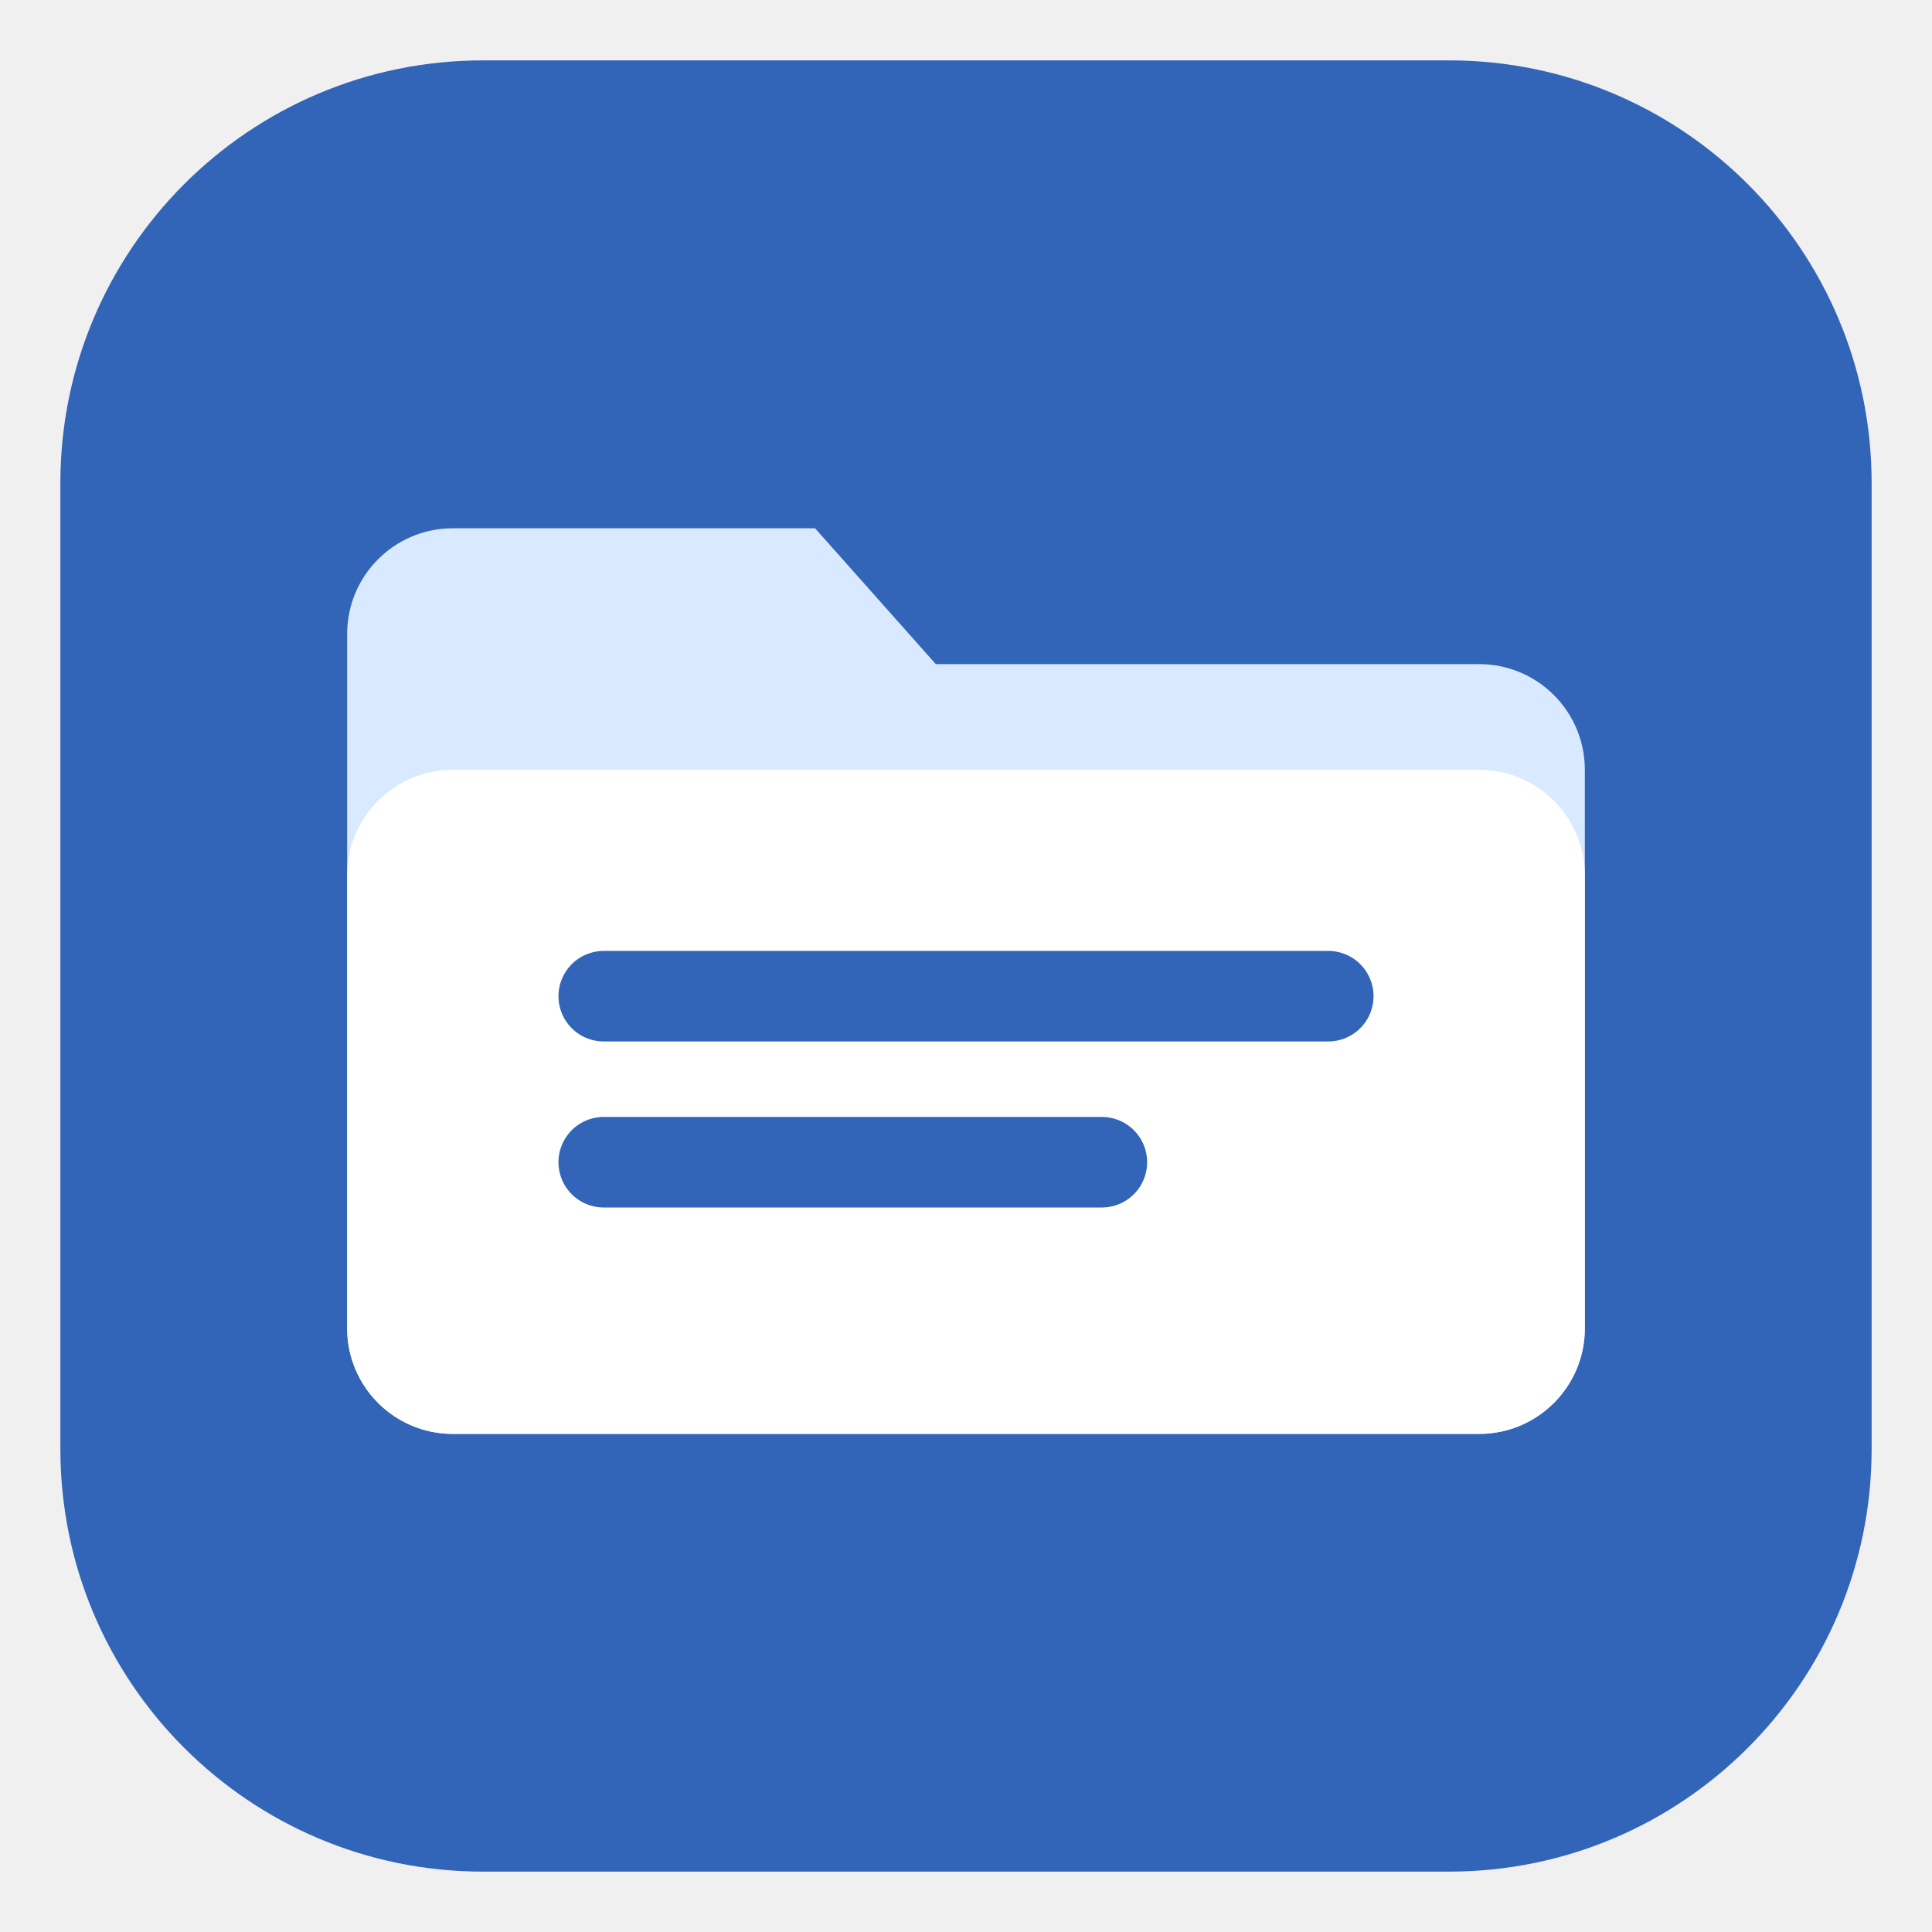
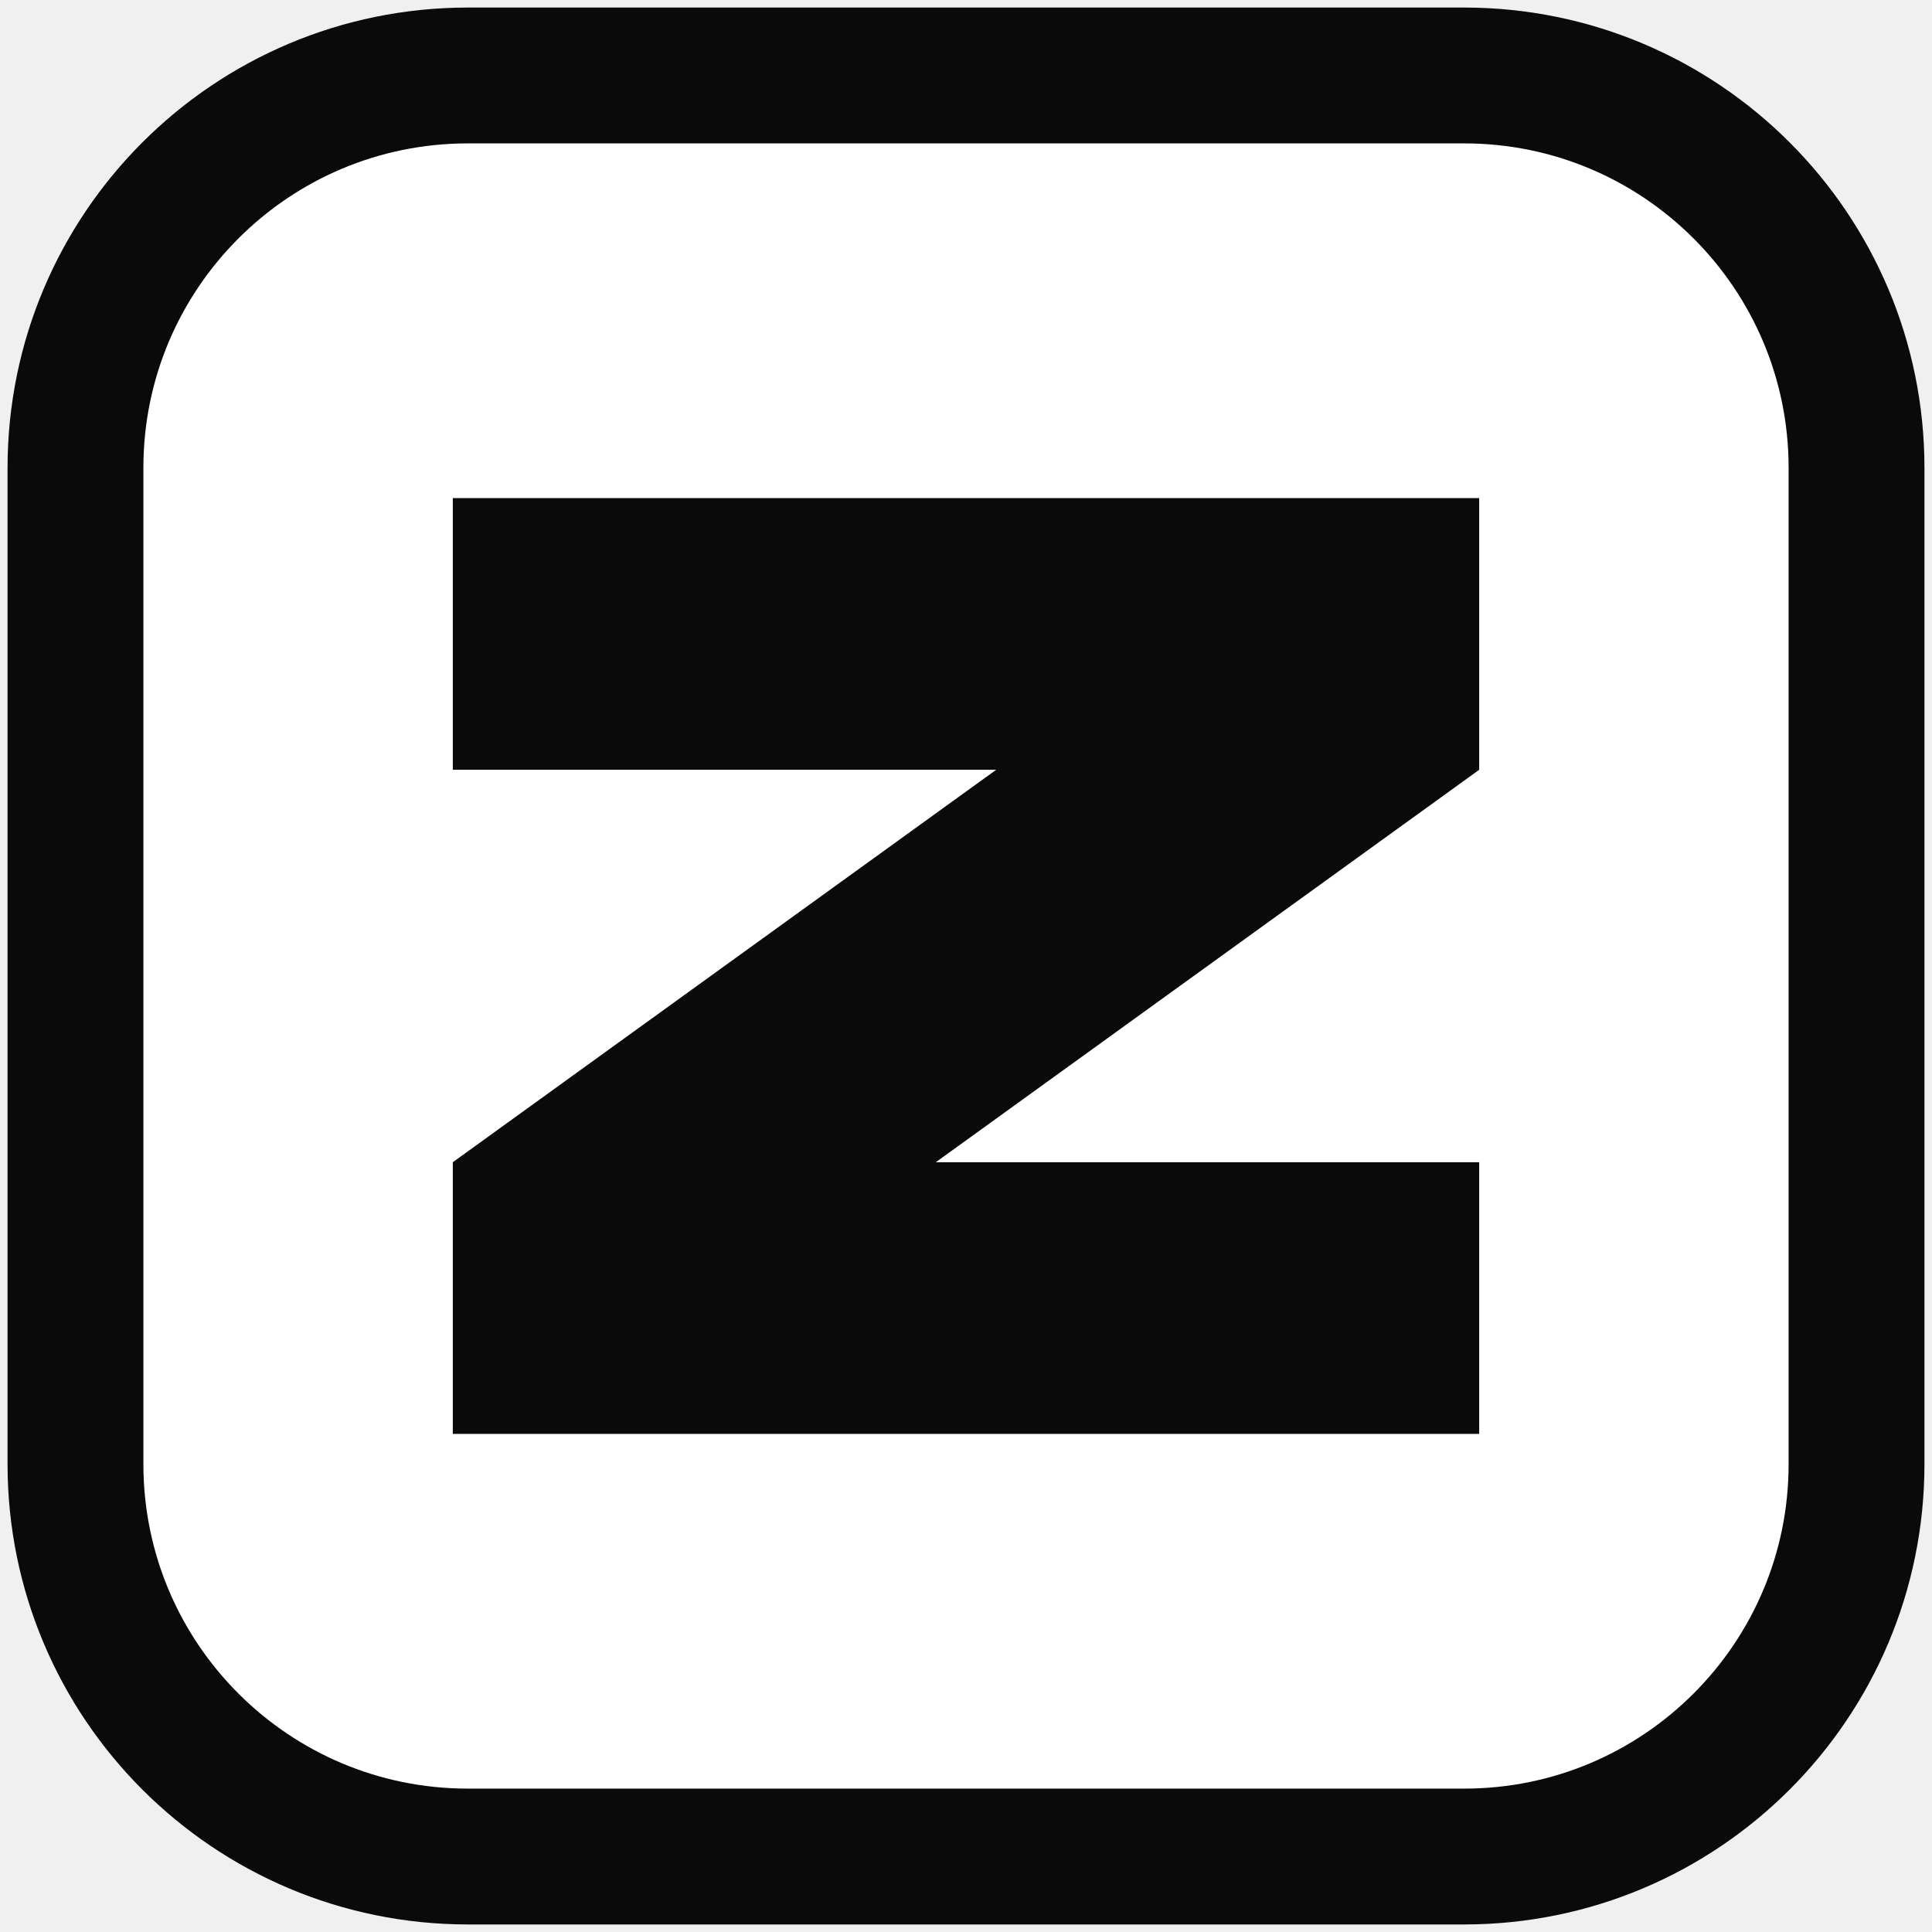
- <svg xmlns="http://www.w3.org/2000/svg" viewBox="0 0 128 128">
-   <rect x="4" y="4" width="120" height="120" rx="28" fill="#3265b8" />
-   <path d="M23 42a7 7 0 0 1 7-7h24l8 9h36a7 7 0 0 1 7 7v37a7 7 0 0 1-7 7H30a7 7 0 0 1-7-7z" fill="#d9e9ff" />
-   <path d="M23 58a7 7 0 0 1 7-7h68a7 7 0 0 1 7 7v30a7 7 0 0 1-7 7H30a7 7 0 0 1-7-7z" fill="#fff" />
-   <path d="M40 66h48M40 77h33" stroke="#3265b8" stroke-width="6" stroke-linecap="round" />
+ <svg xmlns="http://www.w3.org/2000/svg" viewBox="0 0 128 128" width="128" height="128" role="img" aria-label="ZFM logo">
+   <rect x="5" y="5" width="118" height="118" rx="26" fill="#ffffff" stroke="#0a0a0a" stroke-width="9" />
+   <polygon points="30,33 98,33 98,51 62,77 98,77 98,95 30,95 30,77 66,51 30,51" fill="#0a0a0a" />
</svg>
